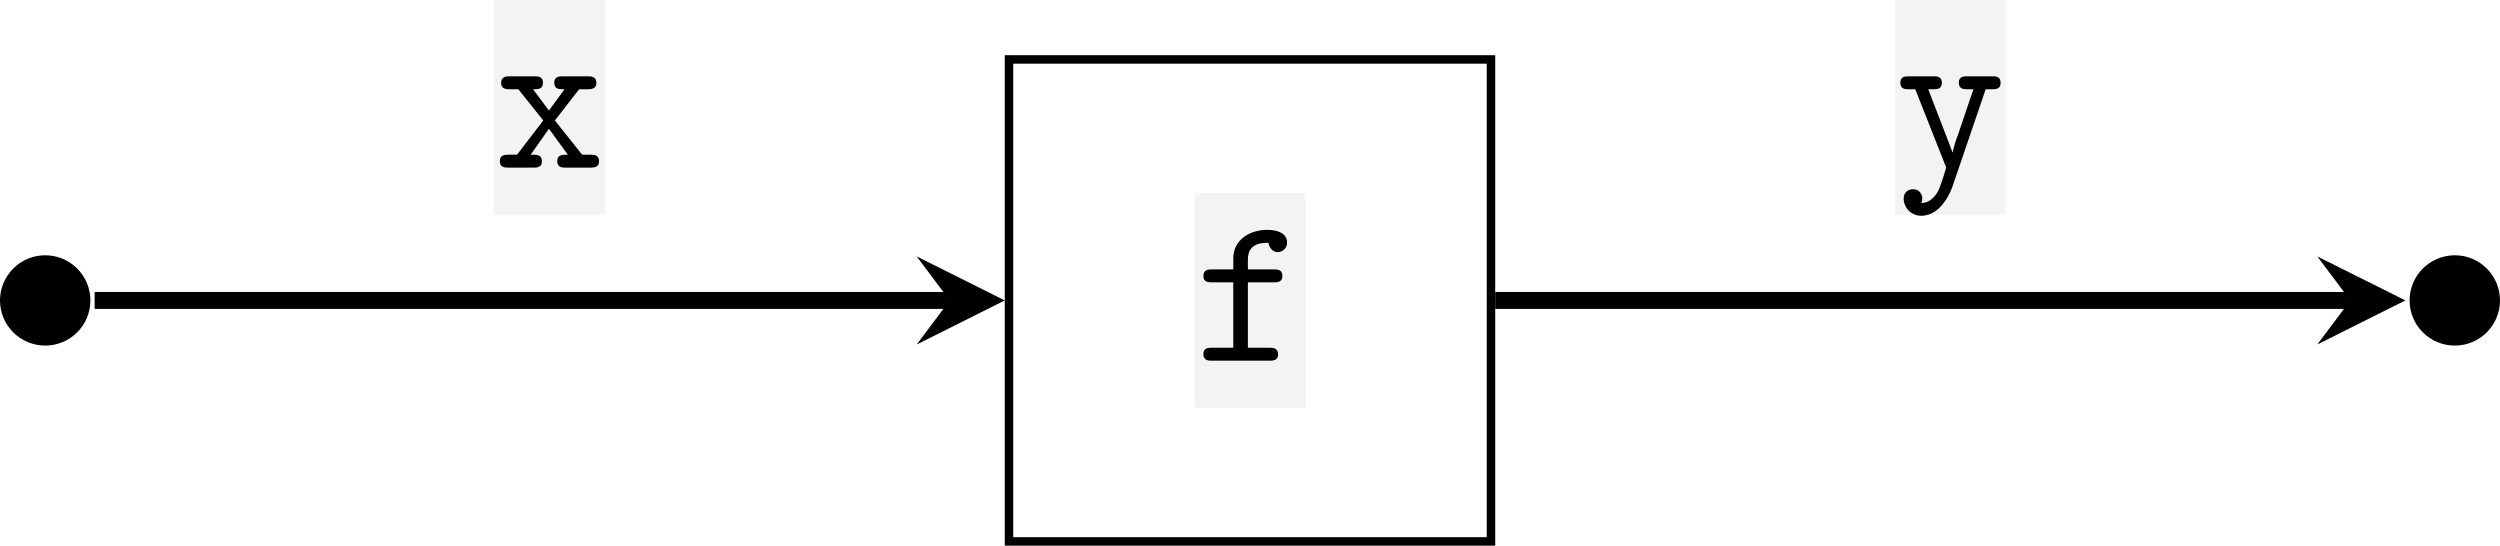
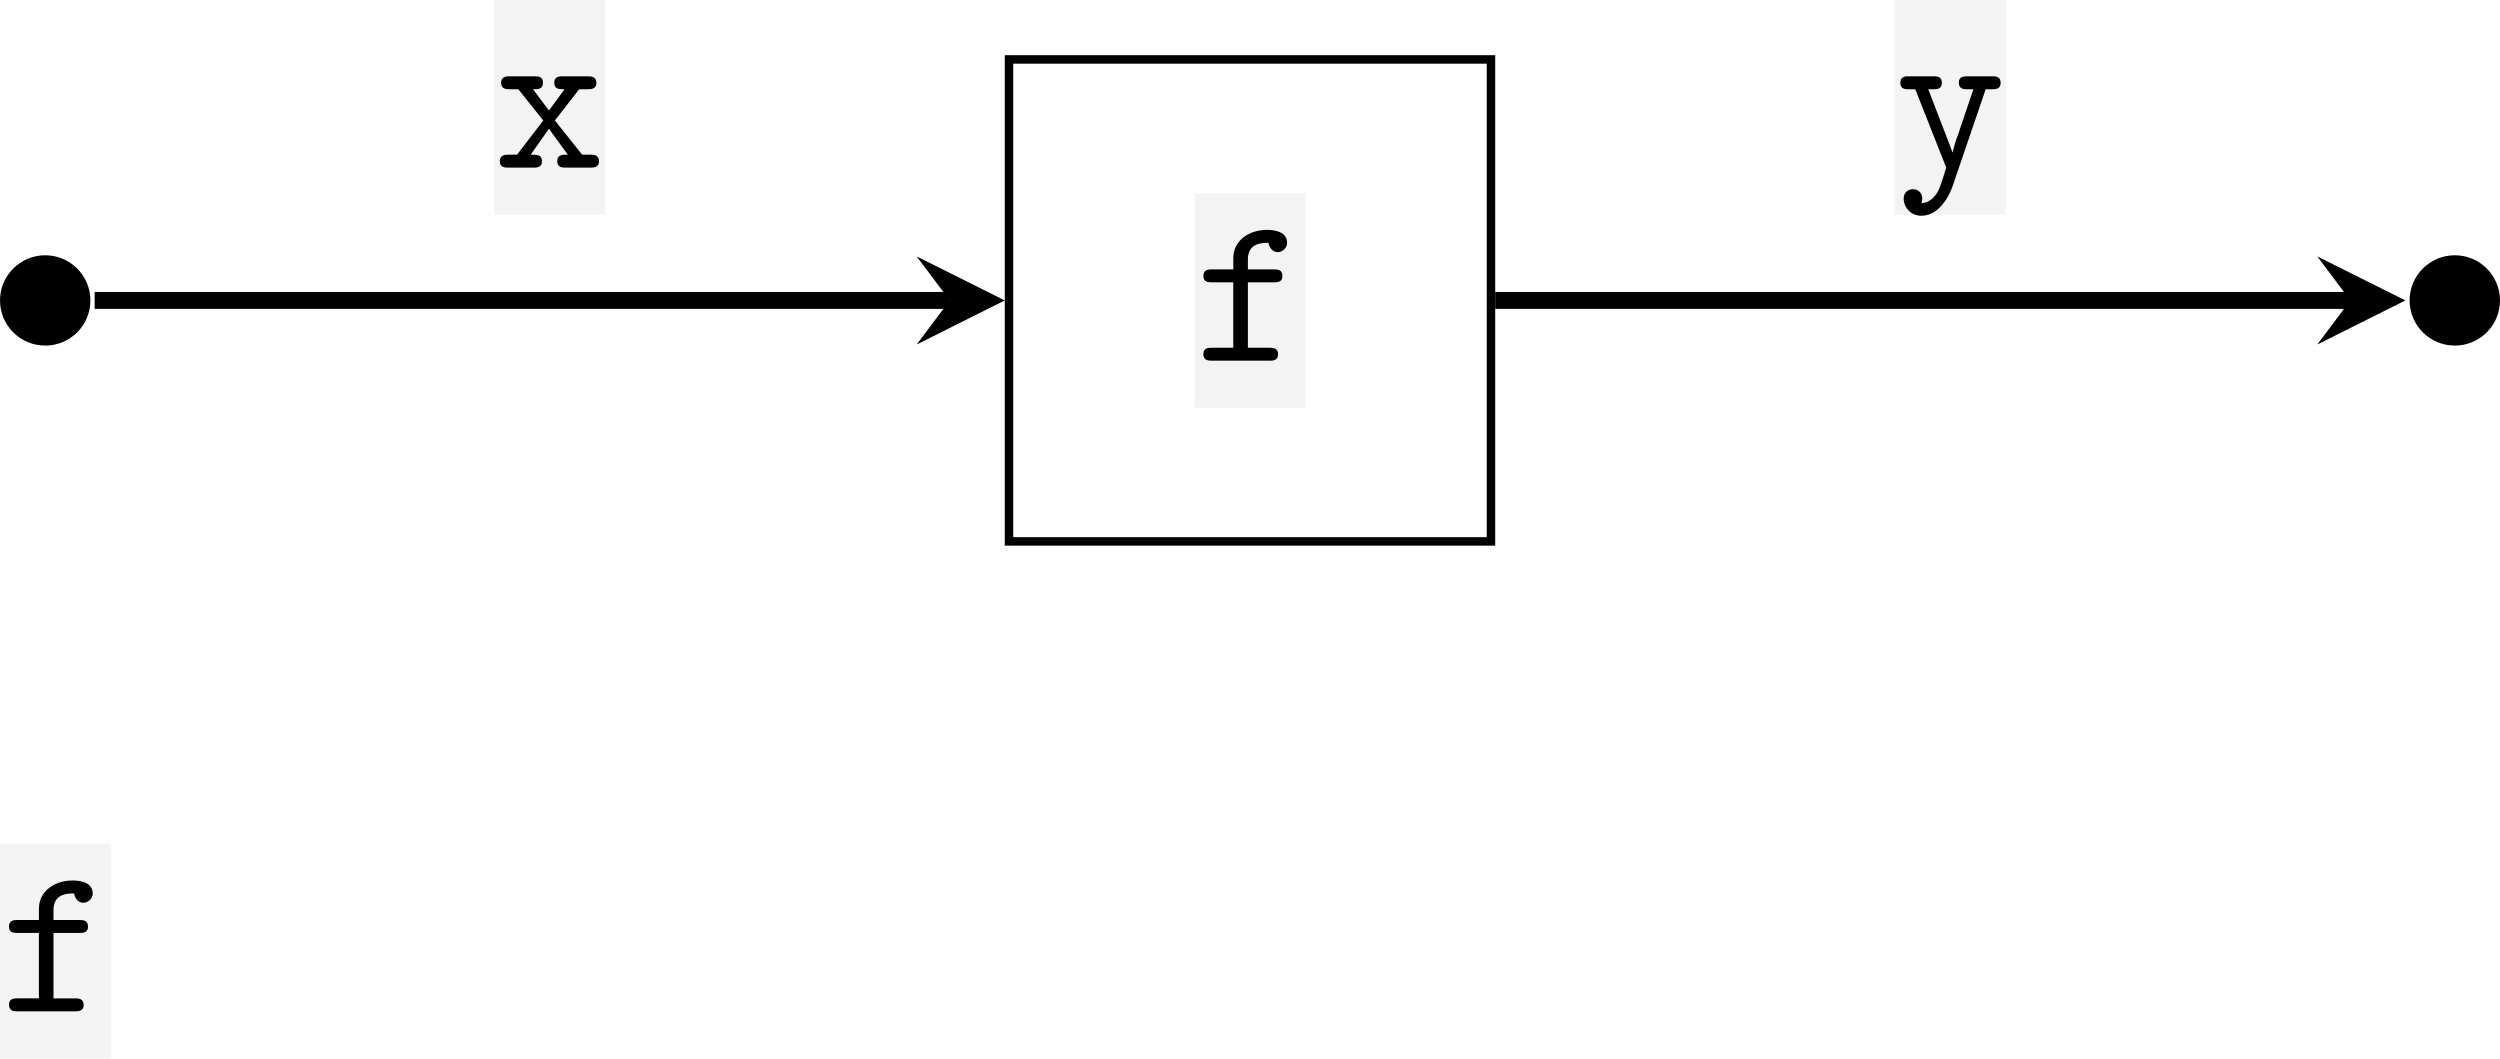
- <svg xmlns="http://www.w3.org/2000/svg" xmlns:xlink="http://www.w3.org/1999/xlink" width="117.641pt" height="25.676pt" viewBox="0 0 117.641 25.676" version="1.1" id="svg13">
+ <svg xmlns="http://www.w3.org/2000/svg" xmlns:xlink="http://www.w3.org/1999/xlink" width="117.641pt" height="49.805pt" viewBox="0 0 117.641 49.805" version="1.1" id="svg14">
  <defs id="defs3">
    <g id="g3">
      <g id="glyph-0-0">
        <path d="m 2.516,-3.688 h 1.219 c 0.156,0 0.406,0 0.406,-0.297 0,-0.312 -0.25,-0.312 -0.406,-0.312 h -1.219 v -0.469 c 0,-0.781 0.672,-0.781 0.969,-0.781 0,0.047 0.094,0.438 0.438,0.438 0.203,0 0.438,-0.172 0.438,-0.438 0,-0.609 -0.797,-0.609 -0.953,-0.609 -0.797,0 -1.578,0.469 -1.578,1.328 v 0.531 H 0.844 c -0.172,0 -0.422,0 -0.422,0.312 0,0.297 0.25,0.297 0.406,0.297 h 1 v 3.078 h -1 c -0.156,0 -0.406,0 -0.406,0.297 C 0.422,0 0.672,0 0.828,0 H 3.531 c 0.141,0 0.406,0 0.406,-0.297 0,-0.312 -0.266,-0.312 -0.406,-0.312 H 2.516 Z m 0,0" id="path1" />
      </g>
      <g id="glyph-0-1">
        <path d="M 2.859,-2.219 4,-3.688 h 0.391 c 0.141,0 0.422,0 0.422,-0.297 0,-0.312 -0.266,-0.312 -0.422,-0.312 h -1.156 c -0.156,0 -0.406,0 -0.406,0.297 0,0.312 0.219,0.312 0.484,0.312 l -0.734,1 -0.75,-1 c 0.25,0 0.469,0 0.469,-0.312 0,-0.297 -0.25,-0.297 -0.391,-0.297 H 0.734 c -0.141,0 -0.406,0 -0.406,0.312 0,0.297 0.266,0.297 0.406,0.297 h 0.406 L 2.312,-2.219 1.078,-0.609 h -0.406 c -0.141,0 -0.406,0 -0.406,0.312 C 0.266,0 0.531,0 0.672,0 H 1.844 C 2,0 2.25,0 2.25,-0.297 c 0,-0.312 -0.219,-0.312 -0.531,-0.312 l 0.859,-1.219 0.891,1.219 c -0.281,0 -0.5,0 -0.5,0.312 C 2.969,0 3.219,0 3.375,0 h 1.156 c 0.141,0 0.406,0 0.406,-0.297 0,-0.312 -0.25,-0.312 -0.406,-0.312 H 4.141 Z m 0,0" id="path2" />
      </g>
      <g id="glyph-0-2">
        <path d="m 4.281,-3.688 h 0.297 c 0.156,0 0.406,0 0.406,-0.297 0,-0.312 -0.234,-0.312 -0.406,-0.312 h -1.156 c -0.156,0 -0.406,0 -0.406,0.297 0,0.312 0.25,0.312 0.406,0.312 h 0.281 l -0.719,2.125 C 2.844,-1.203 2.797,-1.016 2.719,-0.703 2.656,-0.891 2.578,-1.109 2.5,-1.297 L 1.578,-3.688 h 0.25 c 0.141,0 0.391,0 0.391,-0.297 0,-0.312 -0.234,-0.312 -0.391,-0.312 H 0.656 c -0.156,0 -0.391,0 -0.391,0.312 0,0.297 0.25,0.297 0.391,0.297 h 0.312 L 2.375,-0.125 c 0.047,0.094 0.047,0.109 0.047,0.125 0,0.016 -0.25,0.844 -0.375,1.094 C 1.75,1.641 1.391,1.656 1.25,1.672 c 0,-0.016 0.047,-0.094 0.047,-0.219 0,-0.25 -0.188,-0.438 -0.422,-0.438 -0.281,0 -0.453,0.188 -0.453,0.438 0,0.422 0.344,0.812 0.828,0.812 1,0 1.453,-1.312 1.484,-1.422 z m 0,0" id="path3" />
      </g>
    </g>
  </defs>
  <path fill-rule="nonzero" fill="#000000" fill-opacity="1" d="m 4.254,14.137 c 0,-1.172 -0.953,-2.125 -2.125,-2.125 -1.176,0 -2.129,0.953 -2.129,2.125 0,1.176 0.953,2.125 2.129,2.125 1.172,0 2.125,-0.949 2.125,-2.125 z m 0,0" id="path4" />
  <path fill="none" stroke-width="0.399" stroke-linecap="butt" stroke-linejoin="miter" stroke="#000000" stroke-opacity="1" stroke-miterlimit="10" d="M 47.48,25.477 H 70.16 V 2.797 H 47.48 Z m 0,0" id="path5" />
  <path fill-rule="nonzero" fill="#f3f3f3" fill-opacity="1" d="m 56.207,19.188 h 5.227 V 9.086 h -5.227 z m 0,0" id="path6" />
  <g fill="#000000" fill-opacity="1" id="g6" transform="translate(-125.7969,-133.418)">
    <use xlink:href="#glyph-0-0" x="182.002" y="150.391" id="use6" />
  </g>
  <path fill-rule="nonzero" fill="#000000" fill-opacity="1" d="m 117.641,14.137 c 0,-1.172 -0.953,-2.125 -2.125,-2.125 -1.176,0 -2.129,0.953 -2.129,2.125 0,1.176 0.953,2.125 2.129,2.125 1.172,0 2.125,-0.949 2.125,-2.125 z m 0,0" id="path7" />
  <path fill="none" stroke-width="0.797" stroke-linecap="butt" stroke-linejoin="miter" stroke="#000000" stroke-opacity="1" stroke-miterlimit="10" d="M 4.453,14.137 H 44.691" id="path8" />
  <path fill-rule="nonzero" fill="#000000" fill-opacity="1" d="m 47.281,14.137 -4.145,-2.07 1.555,2.07 -1.555,2.074" id="path9" />
  <path fill-rule="nonzero" fill="#f3f3f3" fill-opacity="1" d="m 23.254,10.102 h 5.227 V 9.9999997e-7 h -5.227 z m 0,0" id="path10" />
  <g fill="#000000" fill-opacity="1" id="g10" transform="translate(-125.7969,-133.418)">
    <use xlink:href="#glyph-0-1" x="149.049" y="141.306" id="use10" />
  </g>
  <path fill="none" stroke-width="0.797" stroke-linecap="butt" stroke-linejoin="miter" stroke="#000000" stroke-opacity="1" stroke-miterlimit="10" d="M 70.359,14.137 H 110.598" id="path11" />
  <path fill-rule="nonzero" fill="#000000" fill-opacity="1" d="m 113.188,14.137 -4.145,-2.07 1.555,2.07 -1.555,2.074" id="path12" />
  <path fill-rule="nonzero" fill="#f3f3f3" fill-opacity="1" d="m 89.156,10.102 h 5.23 V 9.9999997e-7 h -5.23 z m 0,0" id="path13" />
  <g fill="#000000" fill-opacity="1" id="g13" transform="translate(-125.7969,-133.418)">
    <use xlink:href="#glyph-0-2" x="214.955" y="141.306" id="use13" />
  </g>
+   <path fill-rule="nonzero" fill="#f3f3f3" fill-opacity="1" d="m 5e-6,49.805 h 5.23 V 39.703 H 5e-6 Z m 0,0" id="path14" />
+   <g fill="#000000" fill-opacity="1" id="g14" transform="translate(-125.7969,-133.418)">
+     <use xlink:href="#glyph-0-0" x="125.798" y="181.007" id="use14" />
+   </g>
</svg>
